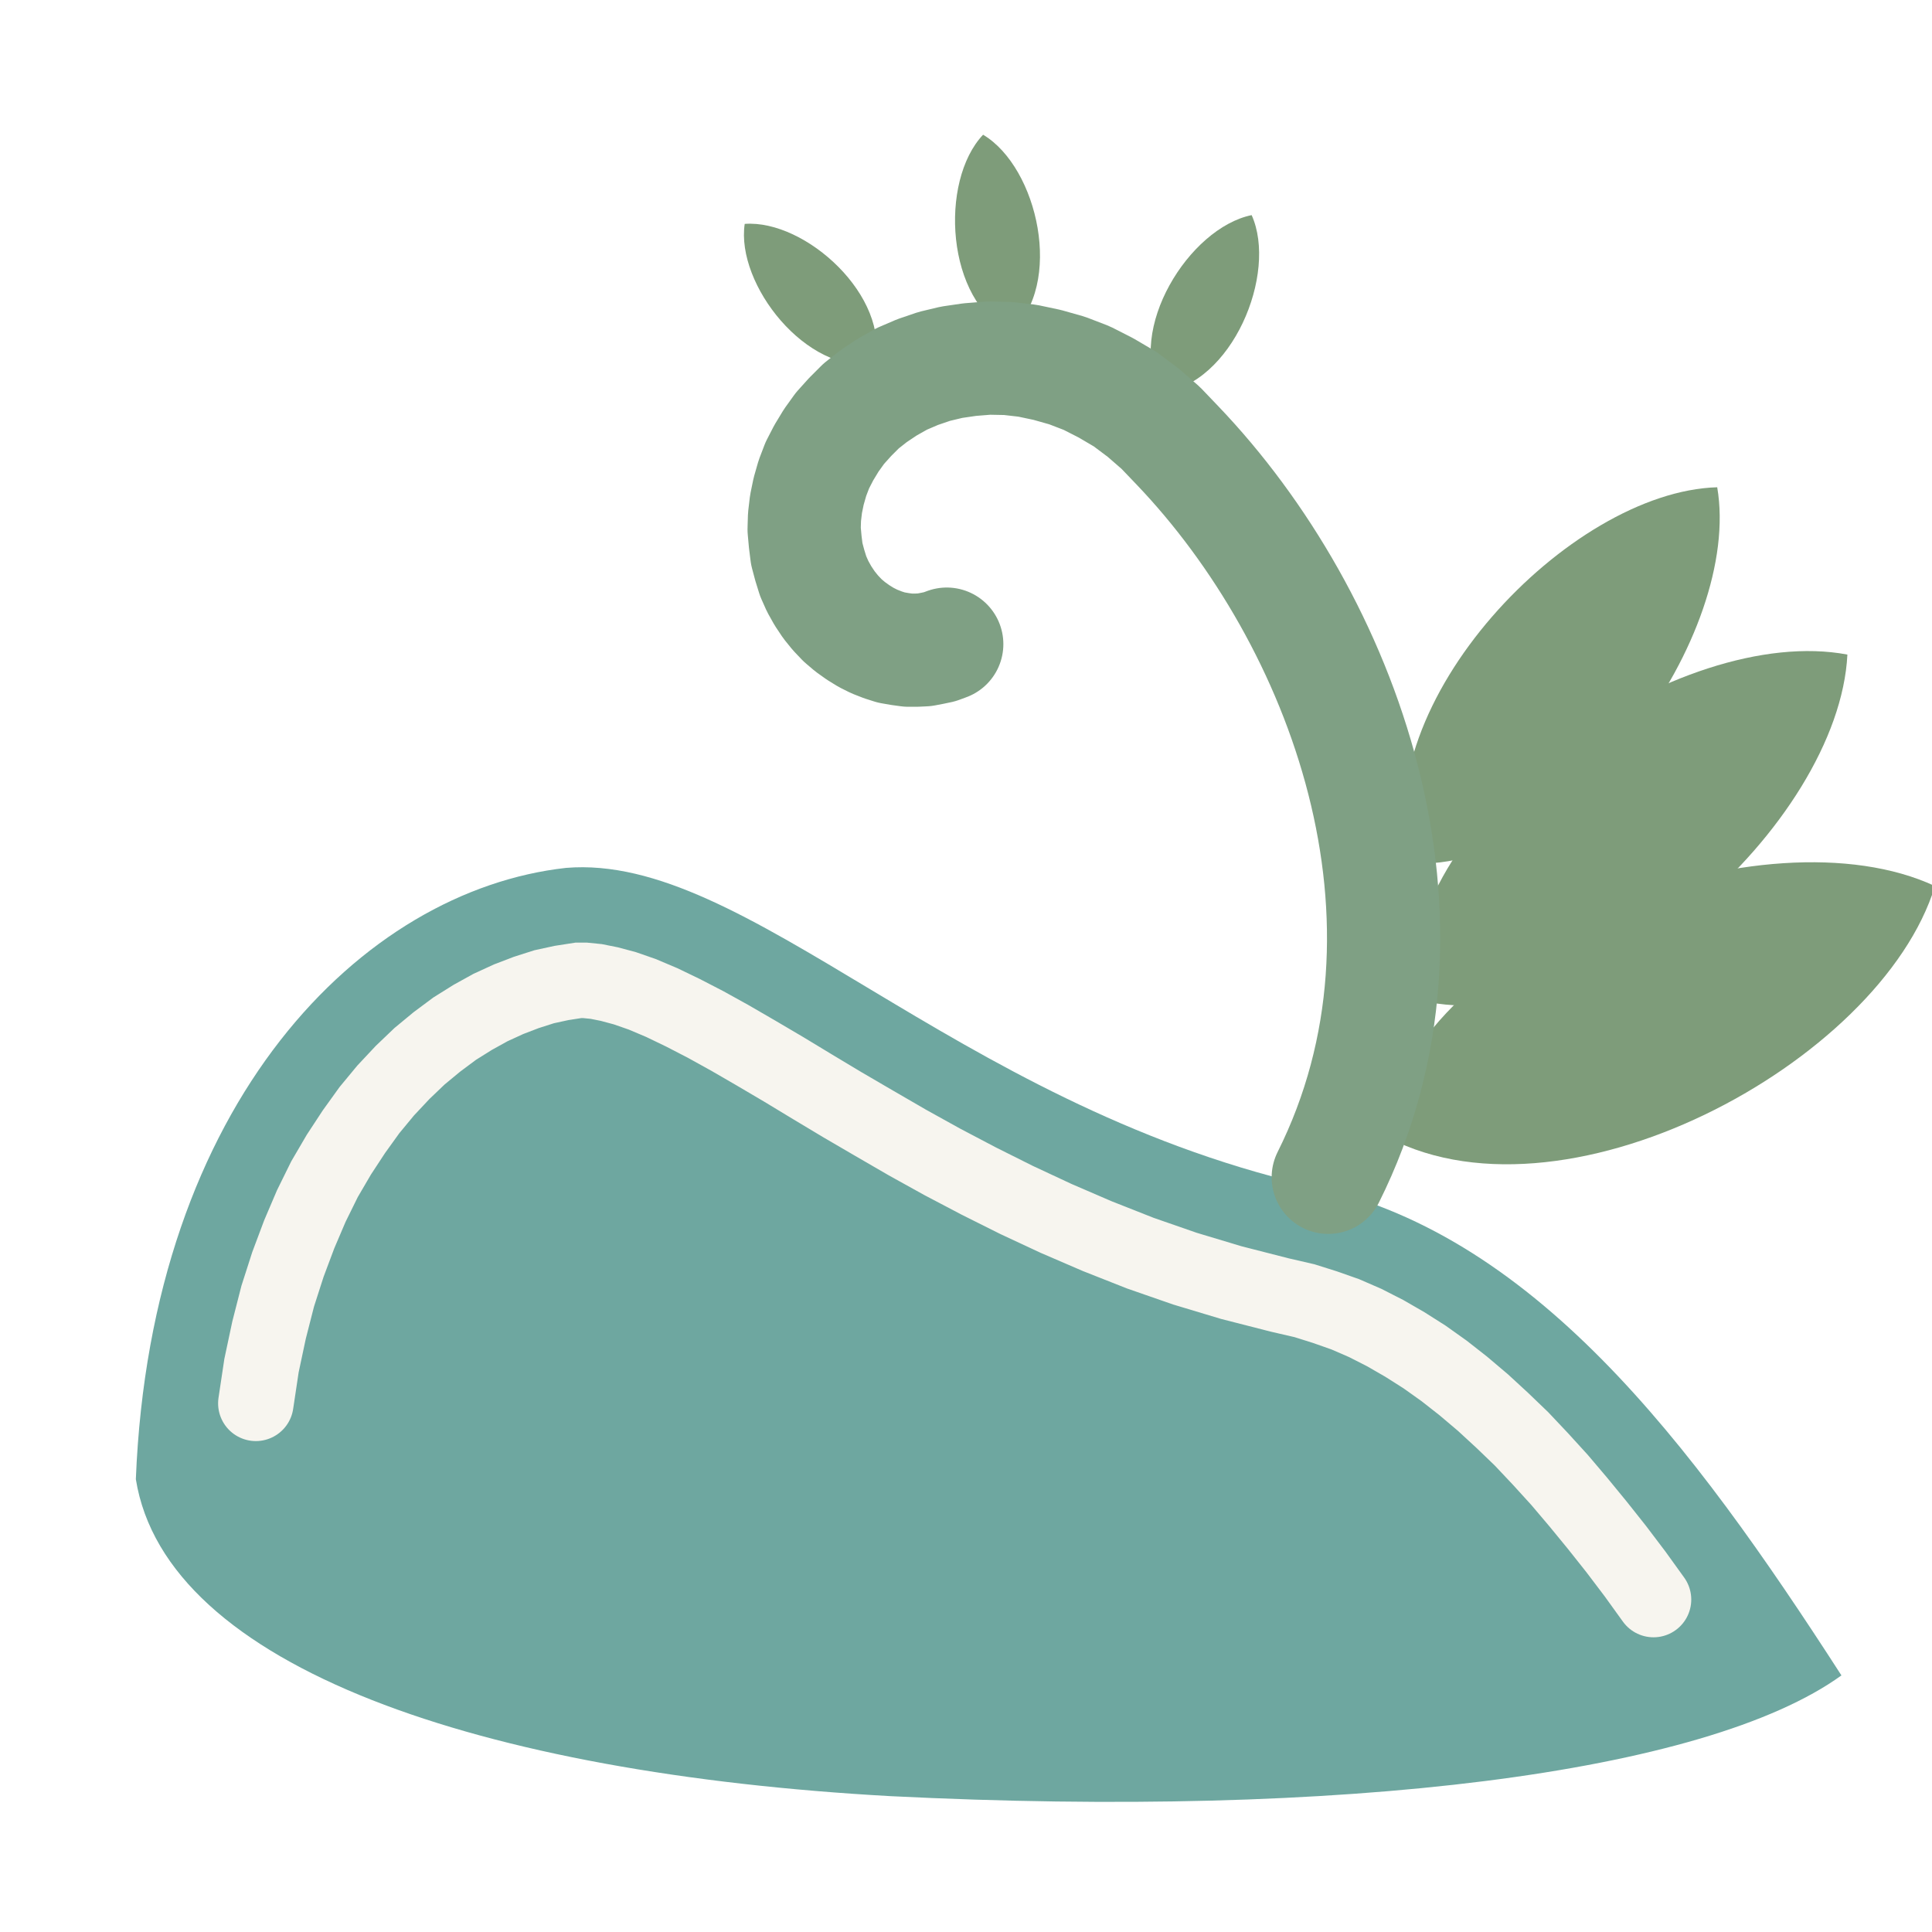
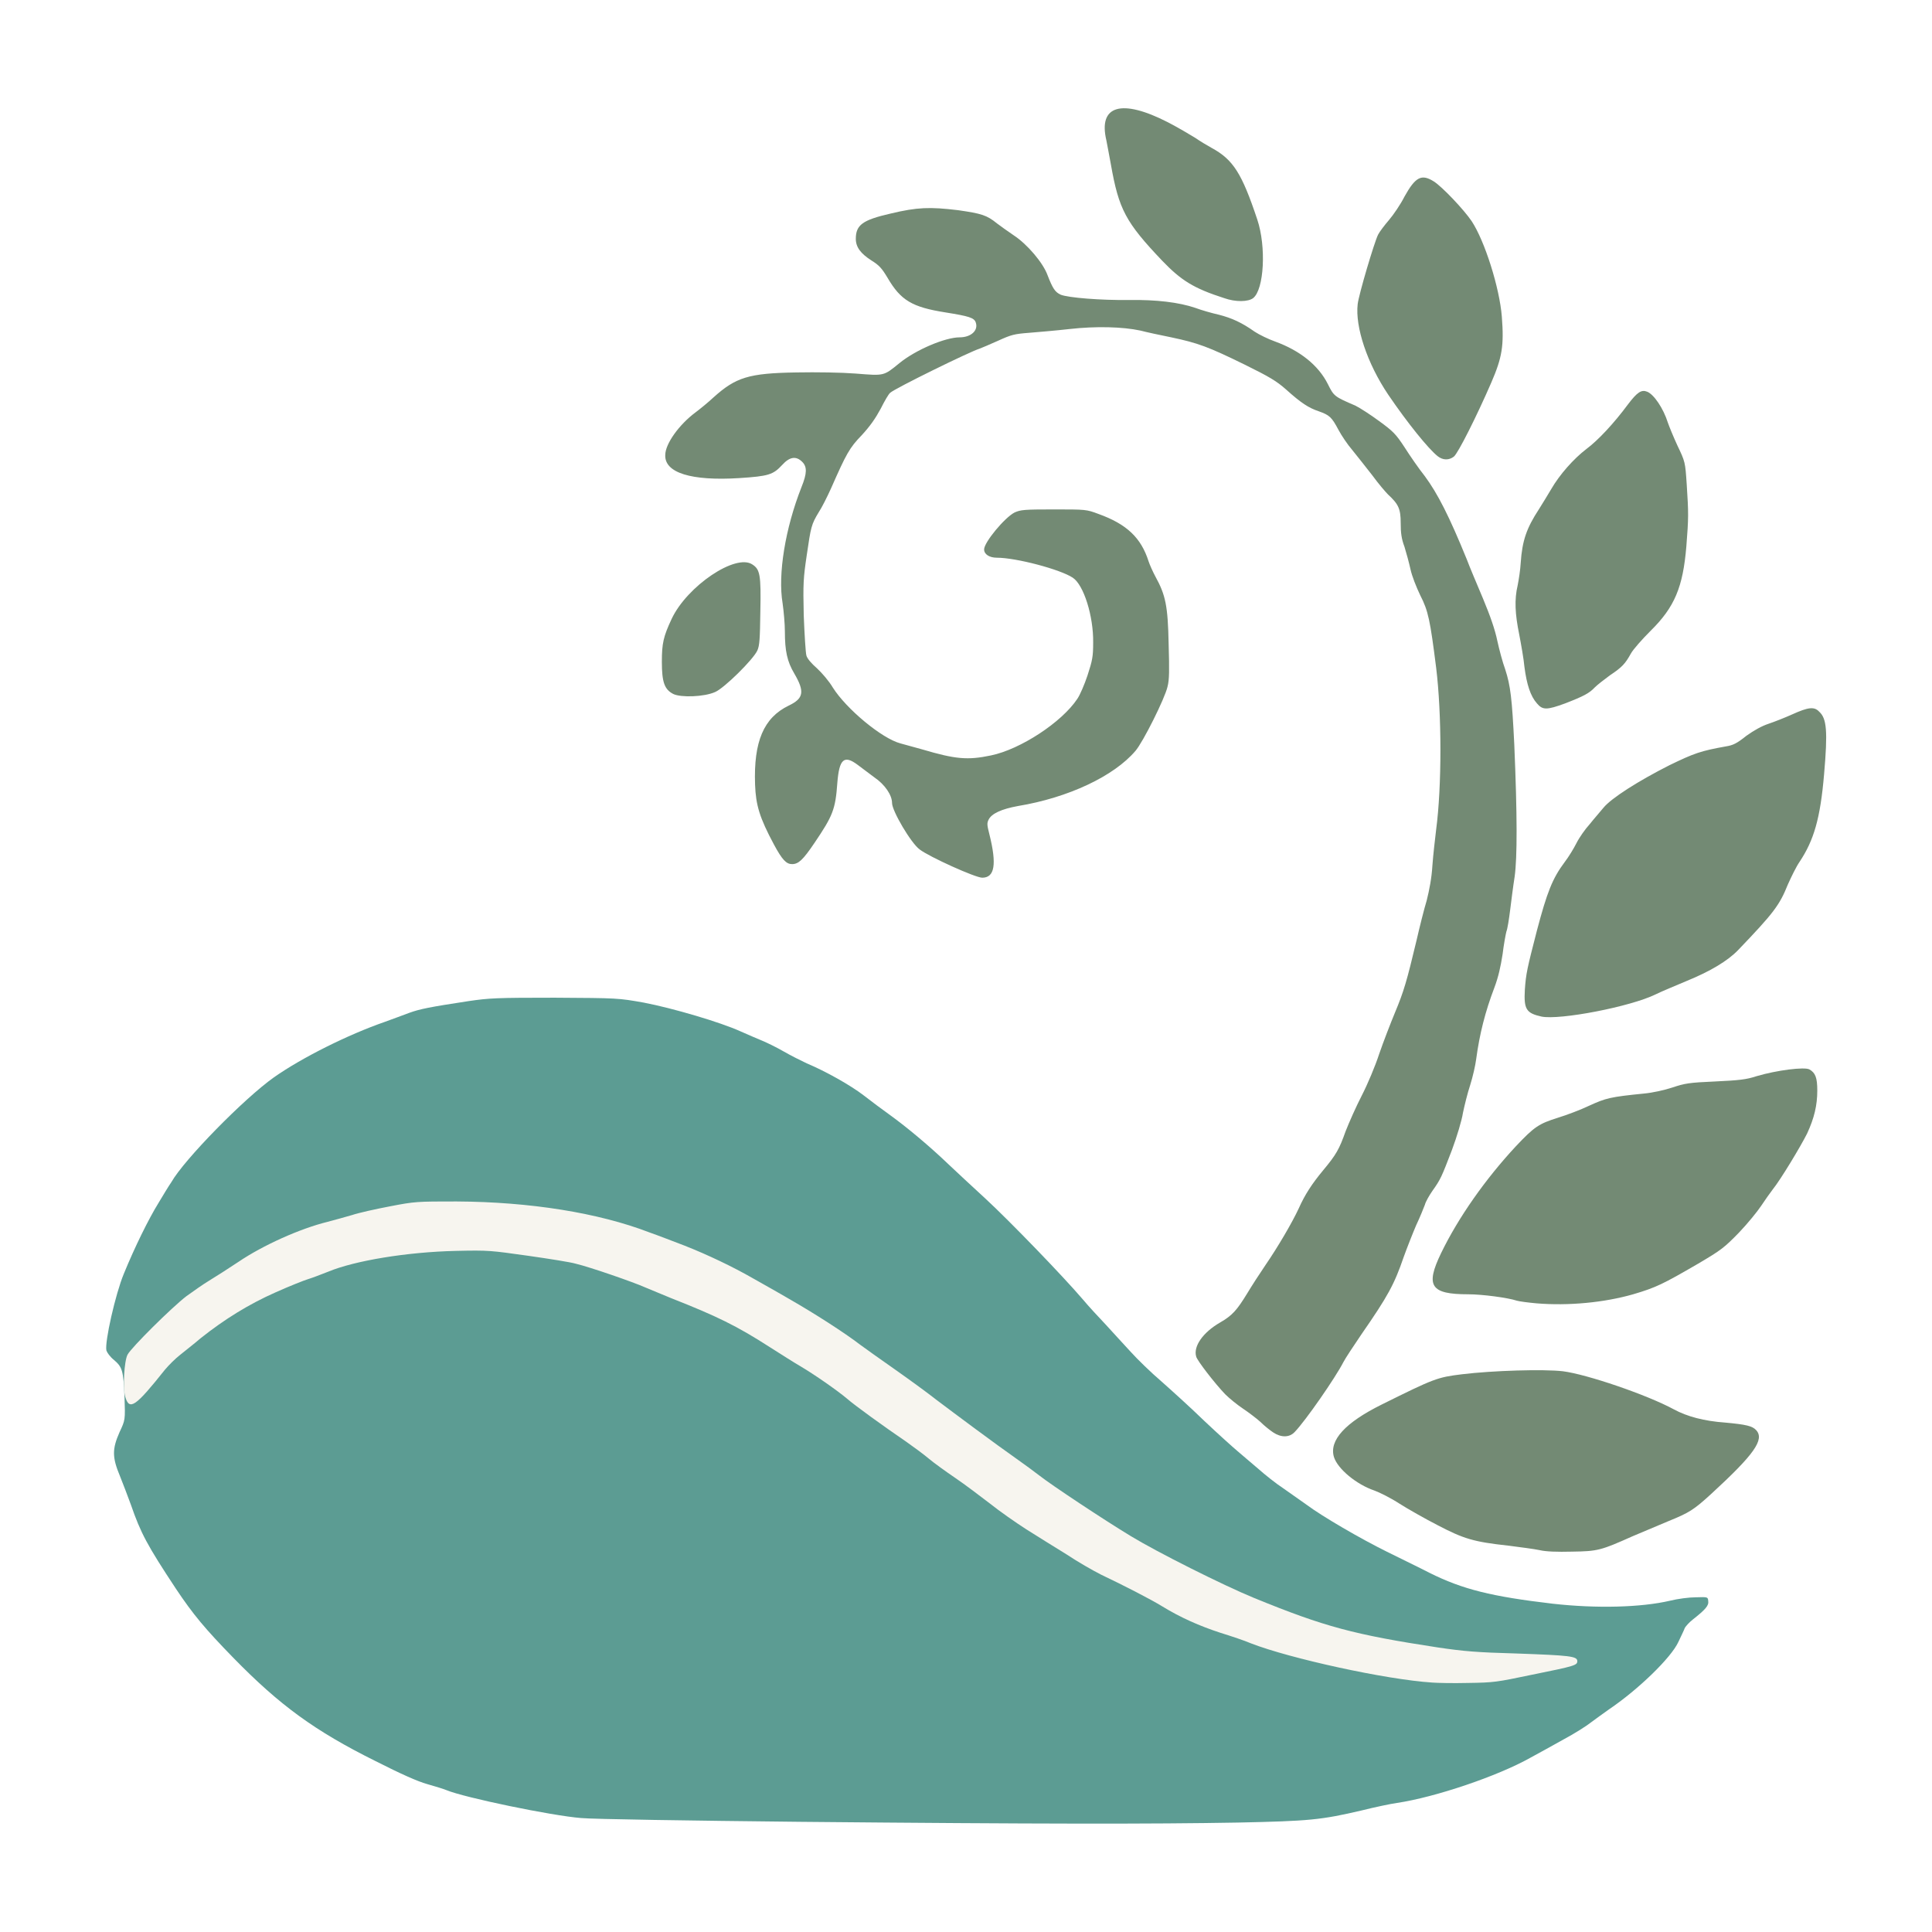
<svg xmlns="http://www.w3.org/2000/svg" viewBox="0 0 512 512" width="512" height="512" role="img" aria-labelledby="title">
-   <path fill="#6EA7A0" d="M36 392 C40 292 96 236 150 230 C198 226 252 292 346 314 C406 326 448 382 488 444 C452 470 356 482 236 476 C128 470 44 442 36 392 Z" />
-   <path fill="none" stroke="#F7F5EF" stroke-width="20" stroke-linecap="round" d="M67.8 371.9 L69.3 361.9 L71.3 352.5 L73.6 343.5 L76.3 335.1 L79.3 327.1 L82.5 319.6 L86 312.5 L89.8 306 L93.8 299.9 L97.9 294.2 L102.2 289 L106.7 284.2 L111.2 279.9 L115.8 276.1 L120.5 272.6 L125.3 269.6 L130 267 L134.8 264.8 L139.5 263 L144.2 261.5 L148.8 260.5 L153.3 259.8 L155 259.8 L158 260.1 L161.5 260.8 L165.6 261.9 L170.2 263.5 L175.4 265.7 L181 268.4 L187 271.5 L193.5 275.1 L200.4 279.1 L207.7 283.4 L215.3 288 L223.3 292.8 L231.7 297.7 L240.5 302.8 L249.7 307.9 L259.4 313 L269.4 318 L279.9 322.9 L290.8 327.6 L302.2 332.1 L314 336.2 L326.3 339.9 L339.2 343.2 L345.7 344.7 L351.1 346.4 L356.5 348.3 L361.8 350.6 L367.1 353.3 L372.3 356.3 L377.5 359.6 L382.7 363.3 L387.8 367.3 L393 371.7 L398.1 376.4 L403.2 381.3 L408.2 386.6 L413.3 392.2 L418.3 398.1 L423.3 404.2 L428.3 410.5 L433.3 417.1 L438.2 423.9" />
-   <path fill="#7E9C7A" transform="translate(365.7 300.3) rotate(-24) scale(1.15)" d="M0 0 C28 -38.6 112 -32.2 140 0 C112 32.2 28 38.6 0 0 Z" />
-   <path fill="#7E9C7A" transform="translate(373.9 264.5) rotate(-38.2) scale(1.15)" d="M0 0 C25.6 -35.3 102.4 -29.4 128 0 C102.4 29.4 25.6 35.3 0 0 Z" />
-   <path fill="#7E9C7A" transform="translate(373.5 228.8) rotate(-50.7) scale(1.15)" d="M0 0 C22.4 -30.9 89.6 -25.8 112 0 C89.6 25.8 22.4 30.9 0 0 Z" />
-   <path fill="#7E9C7A" transform="translate(307.6 104.1) rotate(-62.9) scale(1.15)" d="M0 0 C9.2 -13.8 36.8 -11.5 46 0 C36.8 11.5 9.2 13.8 0 0 Z" />
-   <path fill="#7E9C7A" transform="translate(267.8 88.1) rotate(-97.9) scale(1.15)" d="M0 0 C9.2 -13.8 36.8 -11.5 46 0 C36.8 11.5 9.2 13.8 0 0 Z" />
-   <path fill="#7E9C7A" transform="translate(231.8 96.4) rotate(-132.9) scale(1.15)" d="M0 0 C8.8 -13.2 35.2 -11 44 0 C35.2 11 8.8 13.2 0 0 Z" />
-   <path fill="none" stroke="#7FA084" stroke-width="30" stroke-linecap="round" stroke-linejoin="round" d="M352 312 C386 244 356 164 312 118 L307.6 113.4 L303 109.4 L298.2 105.8 L293.1 102.8 L288 100.2 L282.8 98.2 L277.5 96.7 L272.3 95.6 L267.1 95 L262 94.9 L257 95.3 L252.2 96 L247.6 97.1 L243.2 98.6 L239 100.4 L235.1 102.6 L231.5 105 L228.2 107.6 L225.3 110.5 L222.6 113.5 L220.3 116.7 L218.3 120 L216.6 123.3 L215.3 126.7 L214.3 130.2 L213.6 133.6 L213.2 137 L213.1 140.3 L213.4 143.6 L213.8 146.8 L214.6 149.8 L215.5 152.7 L216.7 155.4 L218.1 157.9 L219.7 160.3 L221.4 162.4 L223.3 164.4 L225.3 166.1 L227.4 167.6 L229.5 168.9 L231.7 170 L234 170.9 L236.2 171.6 L238.5 172 L240.7 172.3 L242.9 172.3 L245 172.2 L247.1 171.8 L249 171.4 L250.9 170.7" />
+   <path fill="#5C9C93" d="M212.0 482.8 C183.1 482.5 157.0 482.1 154.0 481.8 C146.3 481.2 123.1 476.4 118.3 474.4 C117.6 474.1 115.3 473.4 113.2 472.8 C110.7 472.1 106.4 470.2 99.5 466.7 C83.4 458.7 74.1 451.9 61.8 439.3 C54.4 431.7 51.2 427.9 46.6 421.0 C39.0 409.5 37.3 406.3 34.7 398.8 C33.9 396.6 32.6 393.2 31.8 391.2 C29.7 386.2 29.7 384.0 31.7 379.5 C33.2 376.3 33.2 376.3 33.0 370.3 C32.7 363.1 32.4 362.3 30.2 360.4 C29.2 359.6 28.4 358.5 28.2 357.9 C27.7 355.7 30.6 342.9 32.8 337.6 C35.7 330.5 39.4 323.0 42.0 318.8 C43.2 316.8 44.7 314.3 45.4 313.3 C48.8 307.3 64.7 291.1 72.6 285.5 C80.0 280.3 92.2 274.2 102.0 270.8 C104.1 270.0 107.0 269.0 108.5 268.4 C111.3 267.4 113.7 266.9 124.2 265.3 C129.7 264.5 131.5 264.4 147.0 264.4 C163.8 264.5 163.8 264.5 170.6 265.7 C178.4 267.2 190.9 270.9 196.2 273.3 C198.2 274.2 200.8 275.3 202.0 275.8 C203.2 276.3 205.7 277.5 207.6 278.6 C209.5 279.7 212.3 281.1 213.8 281.8 C218.8 283.9 225.4 287.6 228.9 290.3 C230.7 291.7 233.9 294.1 236.0 295.6 C240.3 298.7 246.4 303.8 251.2 308.4 C253.1 310.2 257.5 314.3 261.1 317.6 C267.6 323.6 281.8 338.3 287.0 344.4 C288.5 346.2 291.2 349.1 293.0 351.0 C294.7 352.9 297.7 356.1 299.6 358.2 C301.4 360.2 305.1 363.8 307.8 366.1 C310.4 368.4 315.6 373.1 319.2 376.6 C322.8 380.0 326.8 383.6 328.0 384.6 C329.2 385.6 331.6 387.7 333.4 389.2 C335.2 390.8 338.2 393.2 340.2 394.5 C342.2 395.9 344.9 397.8 346.3 398.8 C350.3 401.8 360.6 407.8 367.5 411.2 C370.9 412.9 376.1 415.4 378.8 416.8 C387.6 421.2 395.3 423.1 411.5 425.0 C423.1 426.3 434.9 426.0 442.6 424.2 C444.6 423.7 447.6 423.3 449.4 423.3 C452.6 423.2 452.6 423.2 452.7 424.3 C452.9 425.5 451.9 426.6 448.6 429.2 C447.7 429.9 446.8 430.9 446.5 431.4 C446.3 432.0 445.5 433.6 444.8 435.1 C442.9 439.3 434.1 447.8 426.4 453.0 C425.0 454.0 422.9 455.5 421.7 456.4 C420.6 457.3 417.3 459.4 414.3 461.0 C411.4 462.6 407.5 464.8 405.6 465.8 C396.9 470.7 380.3 476.3 370.2 477.8 C368.7 478.0 364.4 478.9 360.8 479.8 C350.1 482.3 347.0 482.6 328.0 483.0 C305.5 483.4 275.6 483.4 212.0 482.8 Z" />
+   <path fill="#F7F5EF" fill-opacity="1" d="M379.6 445.9 C367.2 445.1 341.8 439.5 331.5 435.5 C329.9 434.8 326.3 433.6 323.4 432.7 C317.9 430.9 312.9 428.7 308.0 425.7 C304.9 423.8 297.9 420.2 291.8 417.3 C289.8 416.3 285.6 413.9 282.6 411.9 C279.5 410.0 274.7 407.0 272.0 405.3 C269.2 403.5 264.9 400.5 262.4 398.5 C259.8 396.5 255.7 393.4 253.2 391.7 C250.7 390.0 247.5 387.7 246.2 386.6 C244.9 385.5 242.2 383.5 240.2 382.1 C234.2 378.0 226.7 372.6 224.4 370.6 C221.9 368.5 215.9 364.3 212.0 362.0 C210.6 361.2 207.0 358.9 204.0 357.0 C195.3 351.4 190.0 348.8 177.8 344.0 C175.4 343.0 172.2 341.7 170.8 341.1 C167.9 339.8 156.4 335.8 152.6 334.9 C151.3 334.5 145.6 333.6 140.0 332.8 C130.0 331.4 129.6 331.3 120.8 331.5 C107.8 331.8 94.0 334.1 87.0 337.0 C85.0 337.8 82.6 338.7 81.6 339.0 C80.6 339.3 76.8 340.8 73.0 342.5 C66.0 345.6 59.5 349.6 53.1 354.7 C51.5 356.1 49.0 358.0 47.8 359.0 C46.5 360.0 44.7 361.8 43.7 363.0 C35.9 372.8 34.3 373.9 33.2 370.2 C32.5 367.9 32.9 360.7 33.8 359.0 C34.8 357.1 45.5 346.5 49.4 343.5 C51.2 342.2 53.9 340.3 55.4 339.4 C56.9 338.5 60.5 336.2 63.2 334.4 C69.7 330.0 79.5 325.6 86.8 323.8 C88.7 323.3 91.6 322.5 93.3 322.0 C95.1 321.4 99.6 320.4 103.3 319.7 C110.0 318.4 110.5 318.4 121.0 318.4 C140.4 318.5 158.6 321.4 172.1 326.6 C174.4 327.4 178.5 329.0 181.4 330.1 C187.5 332.5 194.2 335.7 199.6 338.8 C201.7 340.0 206.2 342.5 209.6 344.5 C215.7 348.0 223.7 353.1 228.0 356.4 C229.2 357.3 233.3 360.2 237.0 362.8 C240.7 365.4 245.8 369.1 248.2 371.0 C253.1 374.7 263.7 382.6 269.4 386.6 C271.4 388.0 274.1 390.0 275.4 391.0 C278.7 393.6 292.6 402.8 299.7 407.1 C306.6 411.3 324.1 420.1 332.4 423.5 C351.0 431.1 358.8 433.2 381.1 436.6 C387.9 437.6 391.2 437.9 402.1 438.2 C415.9 438.7 418.0 438.9 418.0 440.2 C418.0 441.3 417.5 441.5 406.1 443.8 C396.5 445.8 396.0 445.9 389.0 446.0 C385.0 446.1 380.8 446.0 379.6 445.9 Z" />
+   <path fill="#738A74" d="M408.0 410.8 C406.6 410.5 402.8 410.0 399.6 409.6 C390.5 408.6 387.9 407.8 381.0 404.2 C377.7 402.5 373.1 399.9 370.9 398.5 C368.6 397.0 365.6 395.5 364.2 395.0 C359.5 393.4 354.5 389.3 353.5 386.1 C352.2 381.7 356.5 377.0 366.2 372.2 C380.1 365.3 380.9 365.0 387.4 364.2 C395.6 363.2 409.1 362.8 414.2 363.4 C420.5 364.2 436.4 369.6 443.6 373.5 C447.1 375.4 451.6 376.6 457.2 377.0 C462.7 377.5 464.4 377.9 465.4 379.0 C467.7 381.5 464.8 385.5 453.6 395.8 C448.8 400.2 447.6 400.9 442.2 403.1 C439.8 404.1 435.5 405.9 432.7 407.1 C424.2 410.9 423.4 411.1 416.6 411.2 C412.6 411.3 409.7 411.2 408.0 410.8 Z M337.4 379.6 C336.5 379.0 335.0 377.8 334.0 376.8 C333.0 375.9 330.9 374.3 329.4 373.3 C327.9 372.3 325.8 370.6 324.7 369.5 C322.0 366.7 317.2 360.5 317.0 359.5 C316.2 356.8 318.8 353.1 323.3 350.5 C326.6 348.6 327.8 347.2 330.5 342.8 C331.7 340.8 333.9 337.4 335.4 335.2 C338.5 330.7 342.4 324.1 344.2 320.2 C345.8 316.6 347.7 313.7 350.6 310.2 C354.1 306.0 354.9 304.6 356.6 299.8 C357.5 297.5 359.4 293.2 360.9 290.3 C362.4 287.4 364.5 282.4 365.5 279.3 C366.6 276.1 368.5 271.2 369.7 268.3 C372.0 262.8 372.8 260.1 375.4 249.2 C376.2 245.7 377.4 240.9 378.1 238.6 C378.8 235.8 379.4 232.7 379.6 229.4 C379.8 226.6 380.3 222.3 380.6 219.8 C382.1 208.5 382.1 189.2 380.6 177.0 C379.0 164.3 378.5 161.9 376.4 157.8 C375.3 155.5 374.2 152.7 373.8 150.9 C373.4 149.1 372.7 146.5 372.2 144.9 C371.4 142.8 371.2 141.2 371.2 138.6 C371.2 134.8 370.6 133.6 367.8 131.0 C367.2 130.4 365.3 128.2 363.7 126.0 C362.0 123.8 359.6 120.8 358.4 119.3 C357.1 117.8 355.5 115.4 354.7 113.9 C352.9 110.5 352.3 110.0 349.5 109.0 C346.8 108.1 344.8 106.8 340.8 103.2 C338.3 101.0 336.5 99.9 329.8 96.6 C320.2 91.9 317.5 90.9 310.4 89.4 C307.4 88.8 303.7 88.0 302.2 87.6 C297.5 86.6 290.5 86.4 283.4 87.2 C279.9 87.6 275.1 88.0 272.7 88.2 C268.8 88.5 268.0 88.7 264.5 90.3 C262.3 91.3 260.1 92.2 259.6 92.4 C257.2 93.1 237.2 102.9 235.9 104.1 C235.5 104.4 234.4 106.3 233.4 108.3 C232.0 110.9 230.6 112.9 228.4 115.3 C225.1 118.7 224.3 120.2 220.2 129.5 C219.2 131.7 217.8 134.5 217.0 135.7 C215.0 139.0 214.9 139.6 213.8 147.1 C212.9 153.2 212.8 154.6 213.0 163.1 C213.2 168.2 213.5 173.0 213.7 173.7 C213.9 174.5 215.0 175.8 216.5 177.1 C217.8 178.3 219.7 180.5 220.7 182.2 C224.3 187.9 233.7 195.7 238.6 197.0 C239.7 197.3 242.3 198.0 244.4 198.6 C253.2 201.2 256.4 201.5 262.6 200.2 C270.4 198.6 281.4 191.4 285.5 185.2 C286.2 184.2 287.4 181.4 288.2 179.0 C289.5 175.0 289.7 174.0 289.7 170.3 C289.8 163.3 287.2 155.0 284.3 153.1 C281.0 150.9 269.3 147.8 264.2 147.8 C262.2 147.8 260.8 146.9 260.8 145.6 C260.8 143.7 266.3 137.1 268.9 135.8 C270.5 135.1 271.4 135.0 279.2 135.0 C287.8 135.0 287.9 135.0 291.1 136.2 C298.6 138.9 302.4 142.5 304.4 148.8 C304.7 149.7 305.5 151.5 306.2 152.8 C308.9 157.7 309.5 160.6 309.7 170.6 C309.9 177.7 309.9 180.1 309.4 182.0 C308.7 185.1 302.9 196.7 300.9 199.0 C295.2 205.7 283.1 211.4 269.8 213.6 C265.4 214.4 262.8 215.6 262.0 217.2 C261.5 218.2 261.6 218.7 262.2 221.1 C264.2 229.1 263.6 232.6 260.3 232.6 C258.5 232.6 246.3 227.1 243.7 225.1 C241.4 223.4 236.4 214.9 236.4 212.8 C236.4 210.7 234.5 207.9 231.7 206.0 C230.2 204.9 228.2 203.4 227.3 202.7 C223.7 200.0 222.4 201.1 221.9 207.5 C221.4 214.5 220.7 216.2 215.9 223.3 C212.8 227.9 211.6 229.0 209.9 229.0 C208.4 229.0 207.3 227.9 205.1 223.8 C201.3 216.7 200.3 213.4 200.1 207.9 C199.7 196.5 202.4 190.2 209.0 187.0 C213.0 185.1 213.3 183.3 210.5 178.5 C208.6 175.3 208.0 172.5 208.0 167.3 C208.0 165.4 207.7 162.0 207.4 159.9 C206.1 152.2 208.1 140.0 212.4 129.1 C213.9 125.4 213.9 123.7 212.6 122.4 C211.0 120.8 209.3 121.0 207.3 123.2 C204.9 125.8 203.7 126.2 195.9 126.7 C183.2 127.5 176.1 125.3 176.3 120.6 C176.3 117.6 180.0 112.5 184.3 109.3 C185.5 108.4 187.6 106.7 189.1 105.3 C195.0 100.0 198.4 98.9 211.0 98.7 C216.5 98.6 222.9 98.7 226.8 99.0 C234.4 99.6 234.1 99.7 238.4 96.2 C242.7 92.7 250.5 89.4 254.3 89.4 C257.3 89.4 259.3 87.6 258.6 85.5 C258.2 84.2 256.8 83.8 250.6 82.8 C241.7 81.4 238.7 79.6 235.2 73.6 C233.7 71.1 233.0 70.3 230.9 69.0 C228.1 67.2 226.8 65.5 226.8 63.3 C226.8 59.6 228.6 58.3 236.0 56.6 C243.1 54.9 246.4 54.8 253.9 55.7 C260.1 56.6 261.5 57.0 264.2 59.2 C265.1 59.9 267.1 61.3 268.7 62.4 C272.2 64.7 276.4 69.6 277.6 72.9 C279.0 76.5 279.6 77.4 281.1 78.1 C283.1 78.9 291.7 79.6 299.2 79.5 C306.4 79.4 312.4 80.1 316.8 81.6 C318.4 82.2 321.2 83.0 323.0 83.4 C326.5 84.3 329.1 85.5 332.5 87.9 C333.7 88.7 336.2 89.9 337.9 90.5 C344.5 92.9 349.4 96.8 351.9 101.8 C353.5 105.0 353.6 105.1 359.2 107.5 C360.4 108.1 363.2 109.9 365.5 111.6 C369.2 114.3 369.9 115.0 372.2 118.5 C373.6 120.7 376.0 124.2 377.6 126.2 C381.0 130.8 384.1 136.9 388.7 148.2 C389.4 150.1 391.4 154.8 393.0 158.6 C395.0 163.4 396.2 166.9 396.8 169.8 C397.3 172.1 398.2 175.5 398.9 177.4 C400.3 181.7 400.7 185.1 401.3 197.3 C402.1 216.1 402.1 227.2 401.4 232.3 C401.0 234.8 400.5 238.8 400.2 241.2 C399.9 243.6 399.5 246.2 399.2 246.9 C399.0 247.7 398.5 250.4 398.2 252.9 C397.7 256.1 397.1 258.9 396.0 261.8 C393.6 268.1 392.1 274.0 391.2 280.7 C391.0 282.3 390.3 285.4 389.6 287.6 C388.9 289.7 388.1 293.0 387.7 294.9 C387.4 296.9 386.1 301.2 384.8 304.7 C382.0 312.0 381.8 312.5 379.6 315.6 C378.7 316.9 377.8 318.5 377.6 319.3 C377.3 320.1 376.3 322.6 375.3 324.7 C374.4 326.8 372.9 330.6 372.0 333.1 C369.5 340.4 367.8 343.5 360.8 353.6 C358.7 356.7 356.5 360.0 356.0 361.0 C353.9 365.1 346.0 376.5 343.1 379.5 C341.7 381.0 339.5 381.0 337.4 379.6 Z M407.2 345.4 C405.0 345.2 402.7 344.9 402.0 344.7 C399.6 343.9 392.8 343.0 389.1 343.0 C379.1 343.0 377.7 340.8 381.9 332.1 C386.5 322.6 393.7 312.4 401.7 303.8 C406.6 298.6 407.8 297.8 412.9 296.2 C415.2 295.5 418.9 294.1 421.2 293.0 C425.6 291.0 426.7 290.7 435.7 289.8 C437.9 289.6 441.1 288.9 443.2 288.2 C446.5 287.1 447.6 286.9 454.5 286.6 C460.8 286.3 462.8 286.1 465.5 285.2 C470.9 283.6 478.2 282.7 479.5 283.4 C481.1 284.3 481.6 285.6 481.6 289.0 C481.6 292.9 480.8 296.3 478.9 300.4 C477.2 303.8 471.9 312.6 469.8 315.2 C469.1 316.1 467.7 318.1 466.7 319.6 C465.7 321.1 463.1 324.3 460.8 326.7 C456.9 330.7 456.1 331.3 450.0 334.9 C440.7 340.3 438.9 341.2 432.8 343.0 C425.1 345.2 415.7 346.1 407.2 345.4 Z M408.5 269.4 C404.5 268.5 403.8 267.5 404.1 262.3 C404.4 258.0 404.7 256.7 407.3 246.6 C410.0 236.4 411.4 232.8 414.7 228.4 C415.7 227.1 417.1 224.8 417.8 223.4 C418.5 222.0 420.1 219.7 421.3 218.4 C422.4 217.0 424.1 215.1 424.9 214.1 C427.0 211.5 434.3 206.9 442.4 202.8 C449.0 199.6 450.7 199.0 457.4 197.8 C459.3 197.5 460.3 197.0 462.8 195.0 C464.9 193.5 466.9 192.4 468.7 191.8 C470.2 191.3 473.0 190.2 475.0 189.3 C479.2 187.4 480.8 187.2 482.1 188.6 C484.1 190.4 484.4 193.7 483.4 205.2 C482.4 216.9 480.7 222.7 476.9 228.4 C476.0 229.7 474.7 232.4 473.8 234.4 C471.6 239.9 470.0 242.0 460.6 251.8 C457.9 254.6 453.3 257.4 446.9 260.0 C444.1 261.2 440.4 262.7 438.8 263.5 C432.1 266.8 413.3 270.4 408.5 269.4 Z M407.3 186.4 C405.6 184.5 404.6 181.4 404.0 176.8 C403.8 174.6 403.1 170.7 402.6 168.1 C401.5 162.7 401.3 158.9 402.2 155.1 C402.5 153.6 402.9 151.0 403.0 149.2 C403.4 143.2 404.6 139.9 407.8 135.0 C408.7 133.6 410.2 131.1 411.1 129.6 C413.3 125.8 417.0 121.6 420.4 119.0 C423.5 116.7 427.7 112.2 431.4 107.2 C433.9 103.9 435.0 103.2 436.5 103.8 C438.3 104.5 440.8 108.2 442.0 112.0 C442.3 112.9 443.4 115.6 444.5 118.0 C446.6 122.4 446.6 122.4 447.0 128.4 C447.5 136.1 447.5 137.2 446.9 144.8 C446.0 155.6 443.8 160.9 437.4 167.2 C435.2 169.4 432.8 172.1 432.2 173.2 C430.7 175.9 429.9 176.8 426.6 179.0 C425.1 180.1 423.3 181.5 422.6 182.2 C421.2 183.7 419.7 184.5 414.8 186.4 C409.9 188.2 408.8 188.2 407.3 186.4 Z M178.4 183.9 C176.1 182.7 175.4 180.8 175.4 175.4 C175.4 170.5 175.8 168.7 178.0 164.0 C182.1 155.3 195.0 146.6 199.4 149.6 C201.4 150.9 201.7 152.3 201.5 162.0 C201.4 169.3 201.3 171.1 200.7 172.4 C199.6 174.8 191.9 182.4 189.5 183.4 C186.6 184.7 180.4 184.9 178.4 183.9 Z M381.0 120.9 C378.5 118.9 373.0 112.1 367.9 104.6 C362.3 96.3 359.1 86.6 359.8 80.6 C360.1 78.0 364.2 64.2 365.2 62.2 C365.6 61.4 366.9 59.7 368.1 58.3 C369.3 56.9 371.2 54.1 372.2 52.1 C375.1 46.9 376.7 46.0 380.0 48.1 C382.2 49.5 387.9 55.5 390.0 58.6 C393.5 63.9 397.4 76.3 398.0 83.9 C398.6 91.6 398.1 94.7 395.2 101.4 C391.3 110.4 386.4 120.1 385.3 121.0 C384.0 122.0 382.4 122.0 381.0 120.9 Z M324.4 79.0 C316.3 76.4 313.0 74.3 308.0 69.1 C298.3 58.9 296.5 55.5 294.4 43.6 C293.9 41.0 293.4 38.1 293.2 37.2 C291.0 27.9 297.2 26.1 309.5 32.4 C312.2 33.8 315.4 35.7 316.7 36.5 C318.0 37.4 320.0 38.6 321.1 39.2 C326.8 42.3 329.1 45.9 333.2 58.2 C335.6 65.4 335.0 76.7 332.1 79.0 C330.8 80.0 327.5 80.1 324.4 79.0 Z" />
</svg>
